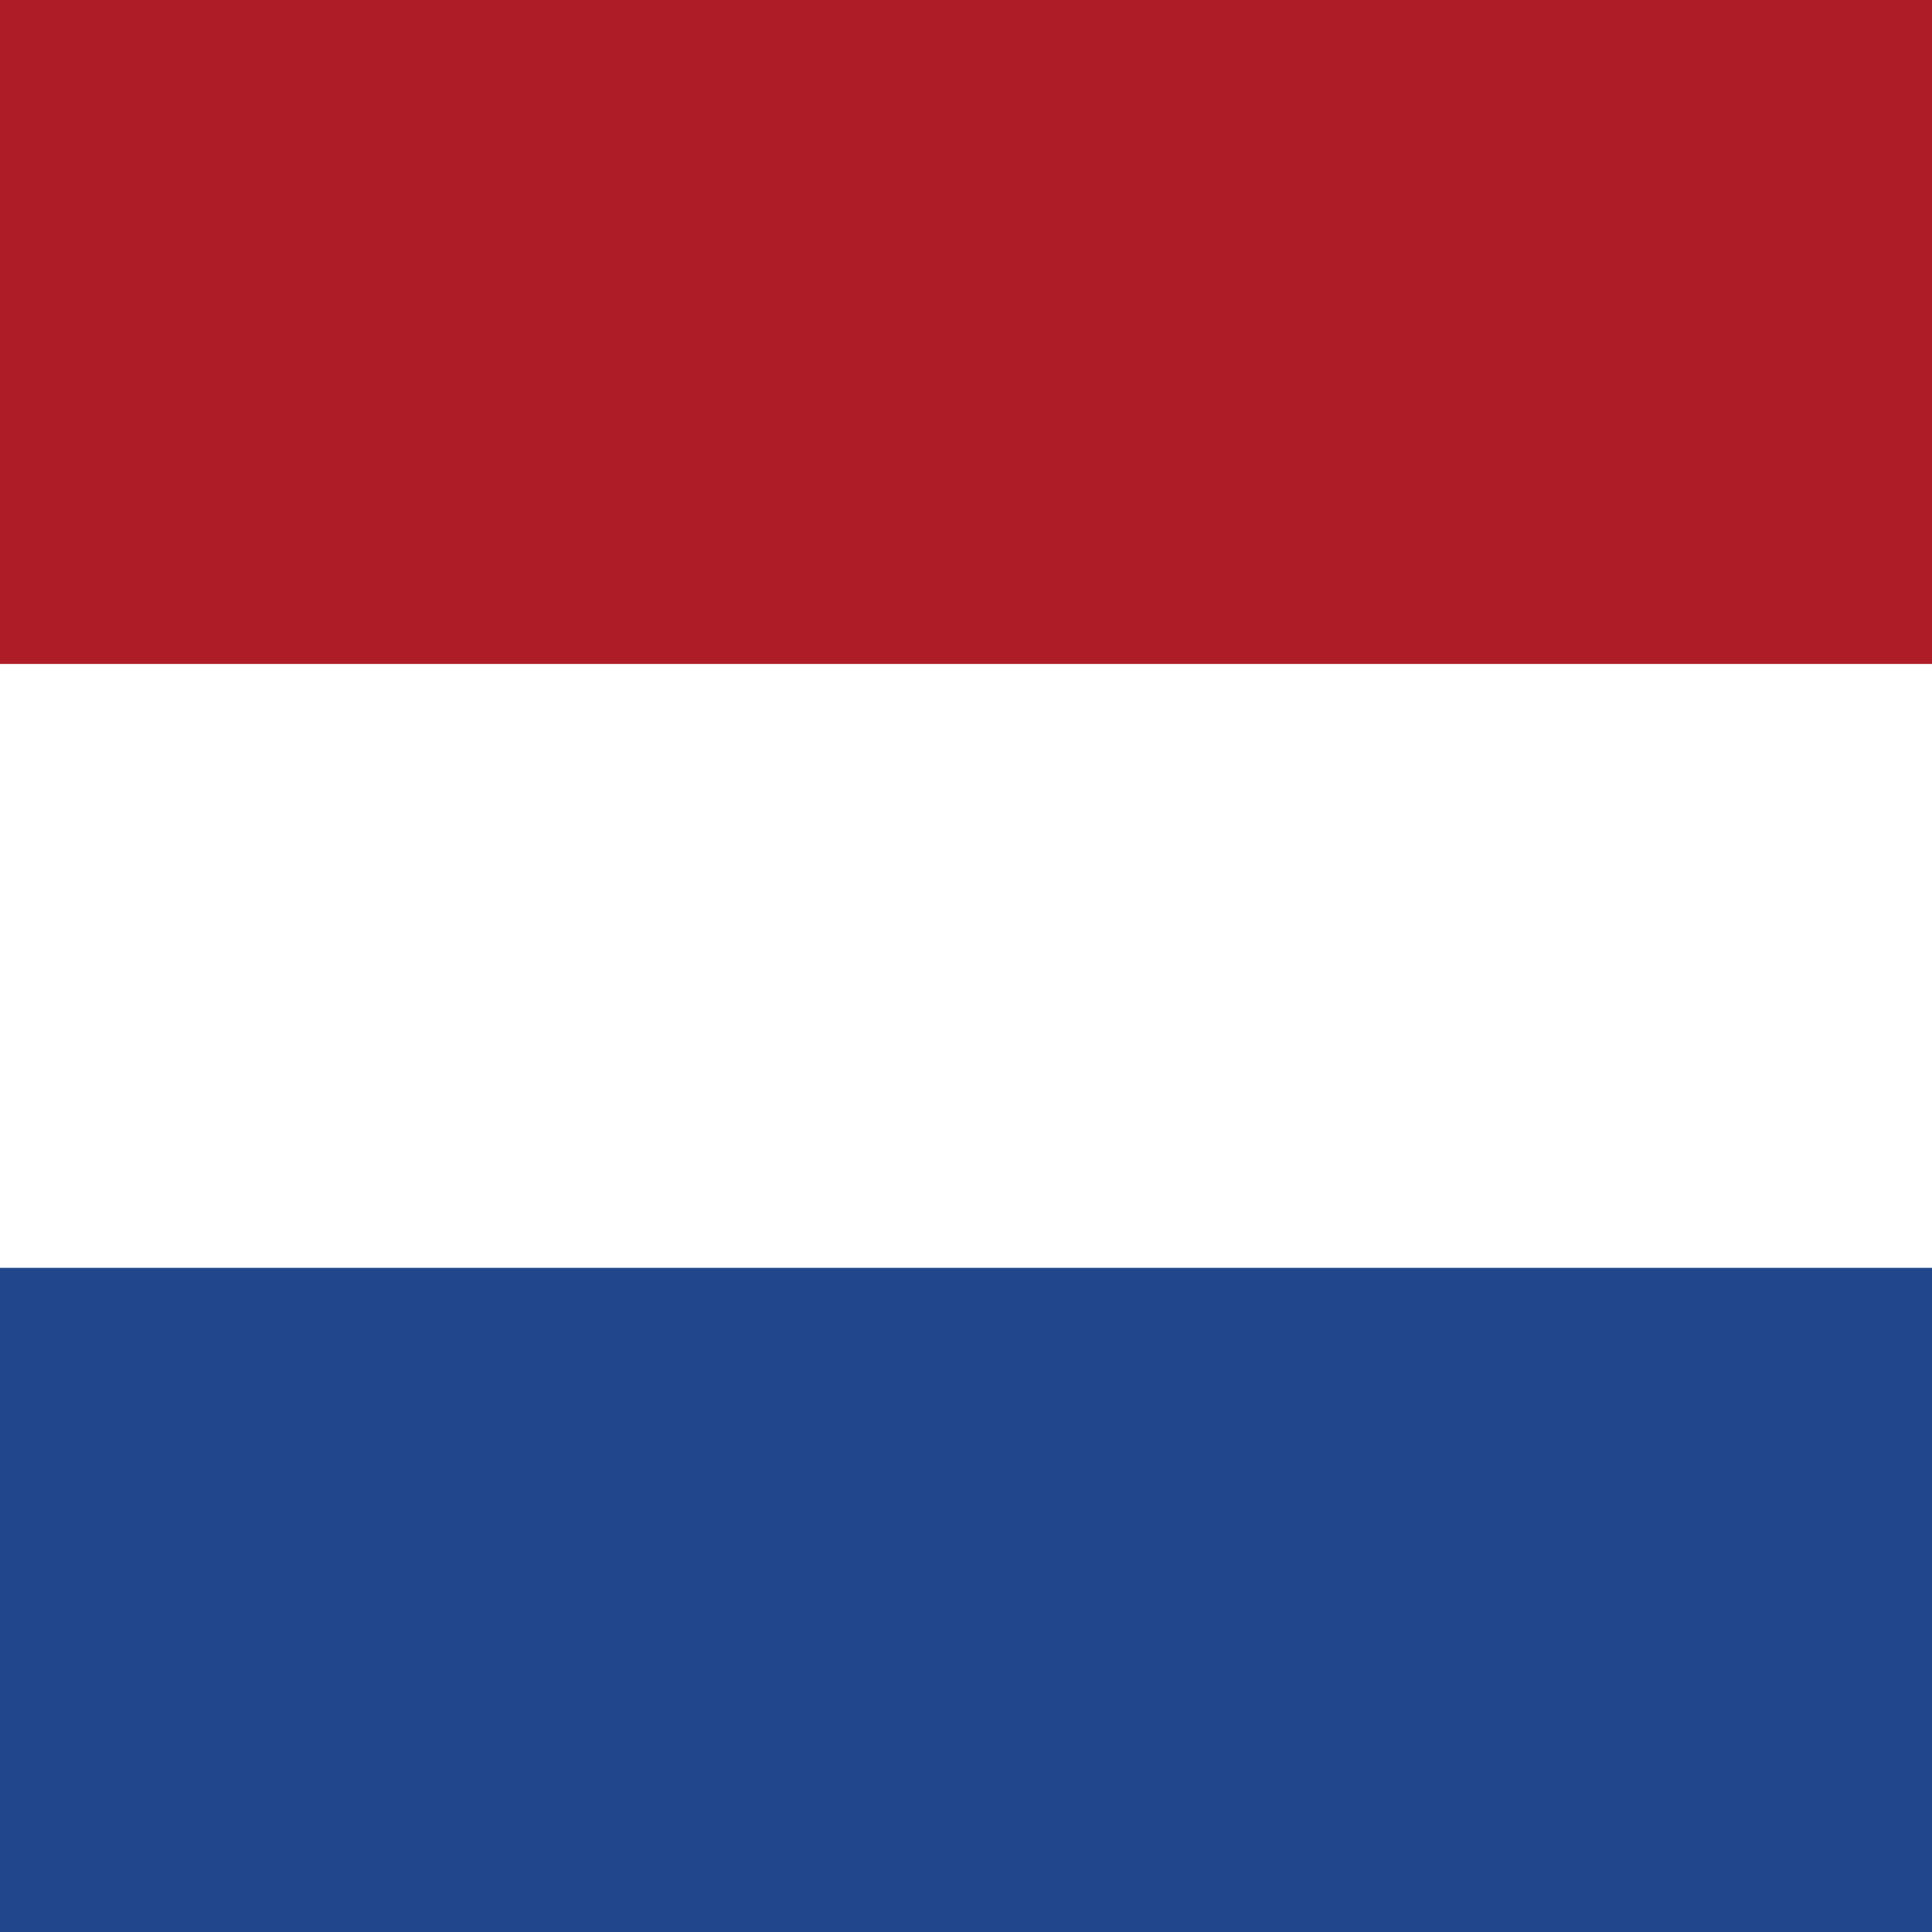
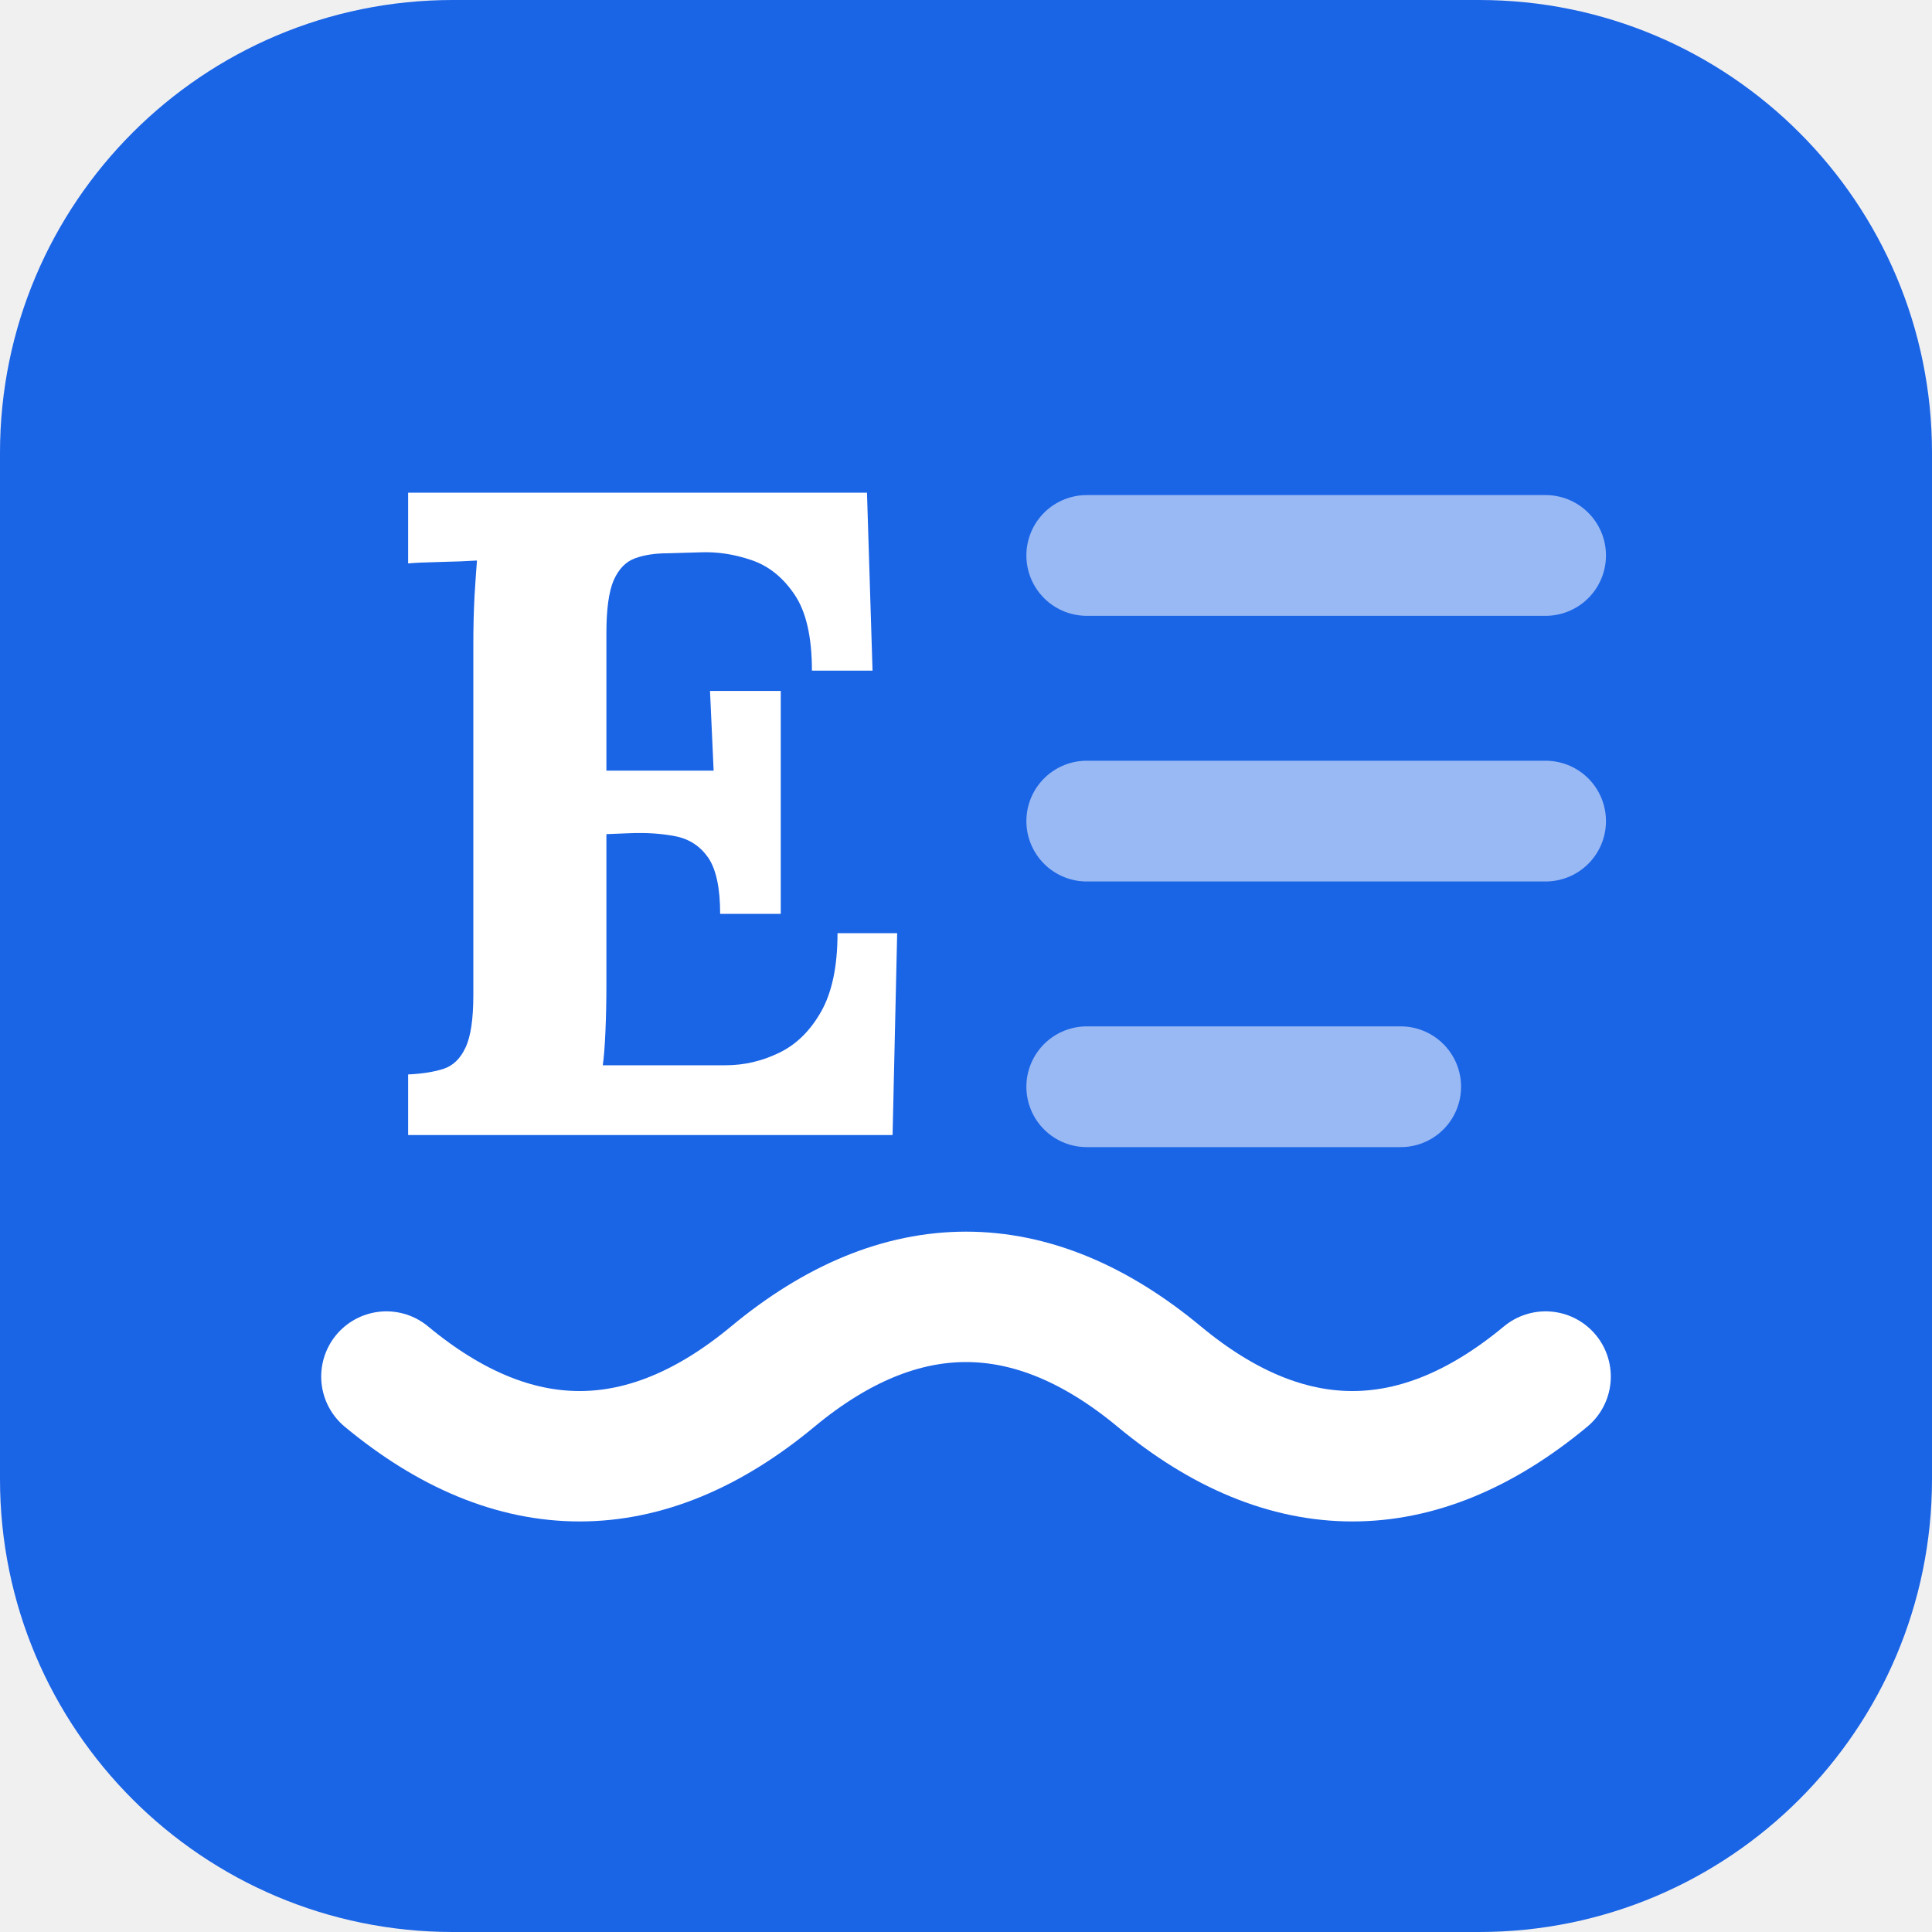
- <svg xmlns="http://www.w3.org/2000/svg" viewBox="0 0 32 32">
-   <rect width="32" height="11" fill="#AE1C28" />
-   <rect y="11" width="32" height="10" fill="#FFFFFF" />
-   <rect y="21" width="32" height="11" fill="#21468B" />
+ <svg xmlns="http://www.w3.org/2000/svg" viewBox="0 0 64 64">
+   <rect width="64" height="64" rx="15" fill="hsl(218, 80%, 50%)" />
+   <g transform="translate(6.4 6.4) scale(0.8)" fill="none" stroke="#fff" stroke-linecap="round">
+     <path d="M21.82 29.84Q21.82 28.25 21.33 27.52Q20.83 26.8 19.98 26.63Q19.12 26.46 18.1 26.5L17.11 26.54V32.77Q17.11 33.79 17.07 34.71Q17.03 35.62 16.96 36.11H22.05Q23.19 36.11 24.25 35.6Q25.32 35.09 26 33.89Q26.68 32.69 26.68 30.64H29.15L28.96 39H8.9V36.49Q9.77 36.45 10.36 36.26Q10.95 36.07 11.27 35.39Q11.6 34.71 11.6 33.19V18.63Q11.6 17.61 11.65 16.66Q11.71 15.71 11.75 15.21Q11.14 15.25 10.23 15.27Q9.32 15.29 8.9 15.33V12.4H27.9L28.13 19.77H25.62Q25.62 17.68 24.9 16.62Q24.18 15.55 23.11 15.19Q22.05 14.83 21.02 14.87L19.65 14.91Q18.86 14.91 18.29 15.12Q17.72 15.33 17.41 16.03Q17.11 16.73 17.11 18.21V23.91H21.55L21.4 20.61H24.33V29.84Z" fill="#fff" stroke="none" />
+     <path d="M37 15h19M37 26h19M37 37h13" stroke-width="5" stroke-opacity="0.55" />
+     <path d="M8 49c5.3 4.4 10.7 4.4 16 0s10.7-4.4 16 0 10.7 4.4 16 0" stroke-width="5.4" />
+   </g>
</svg>
